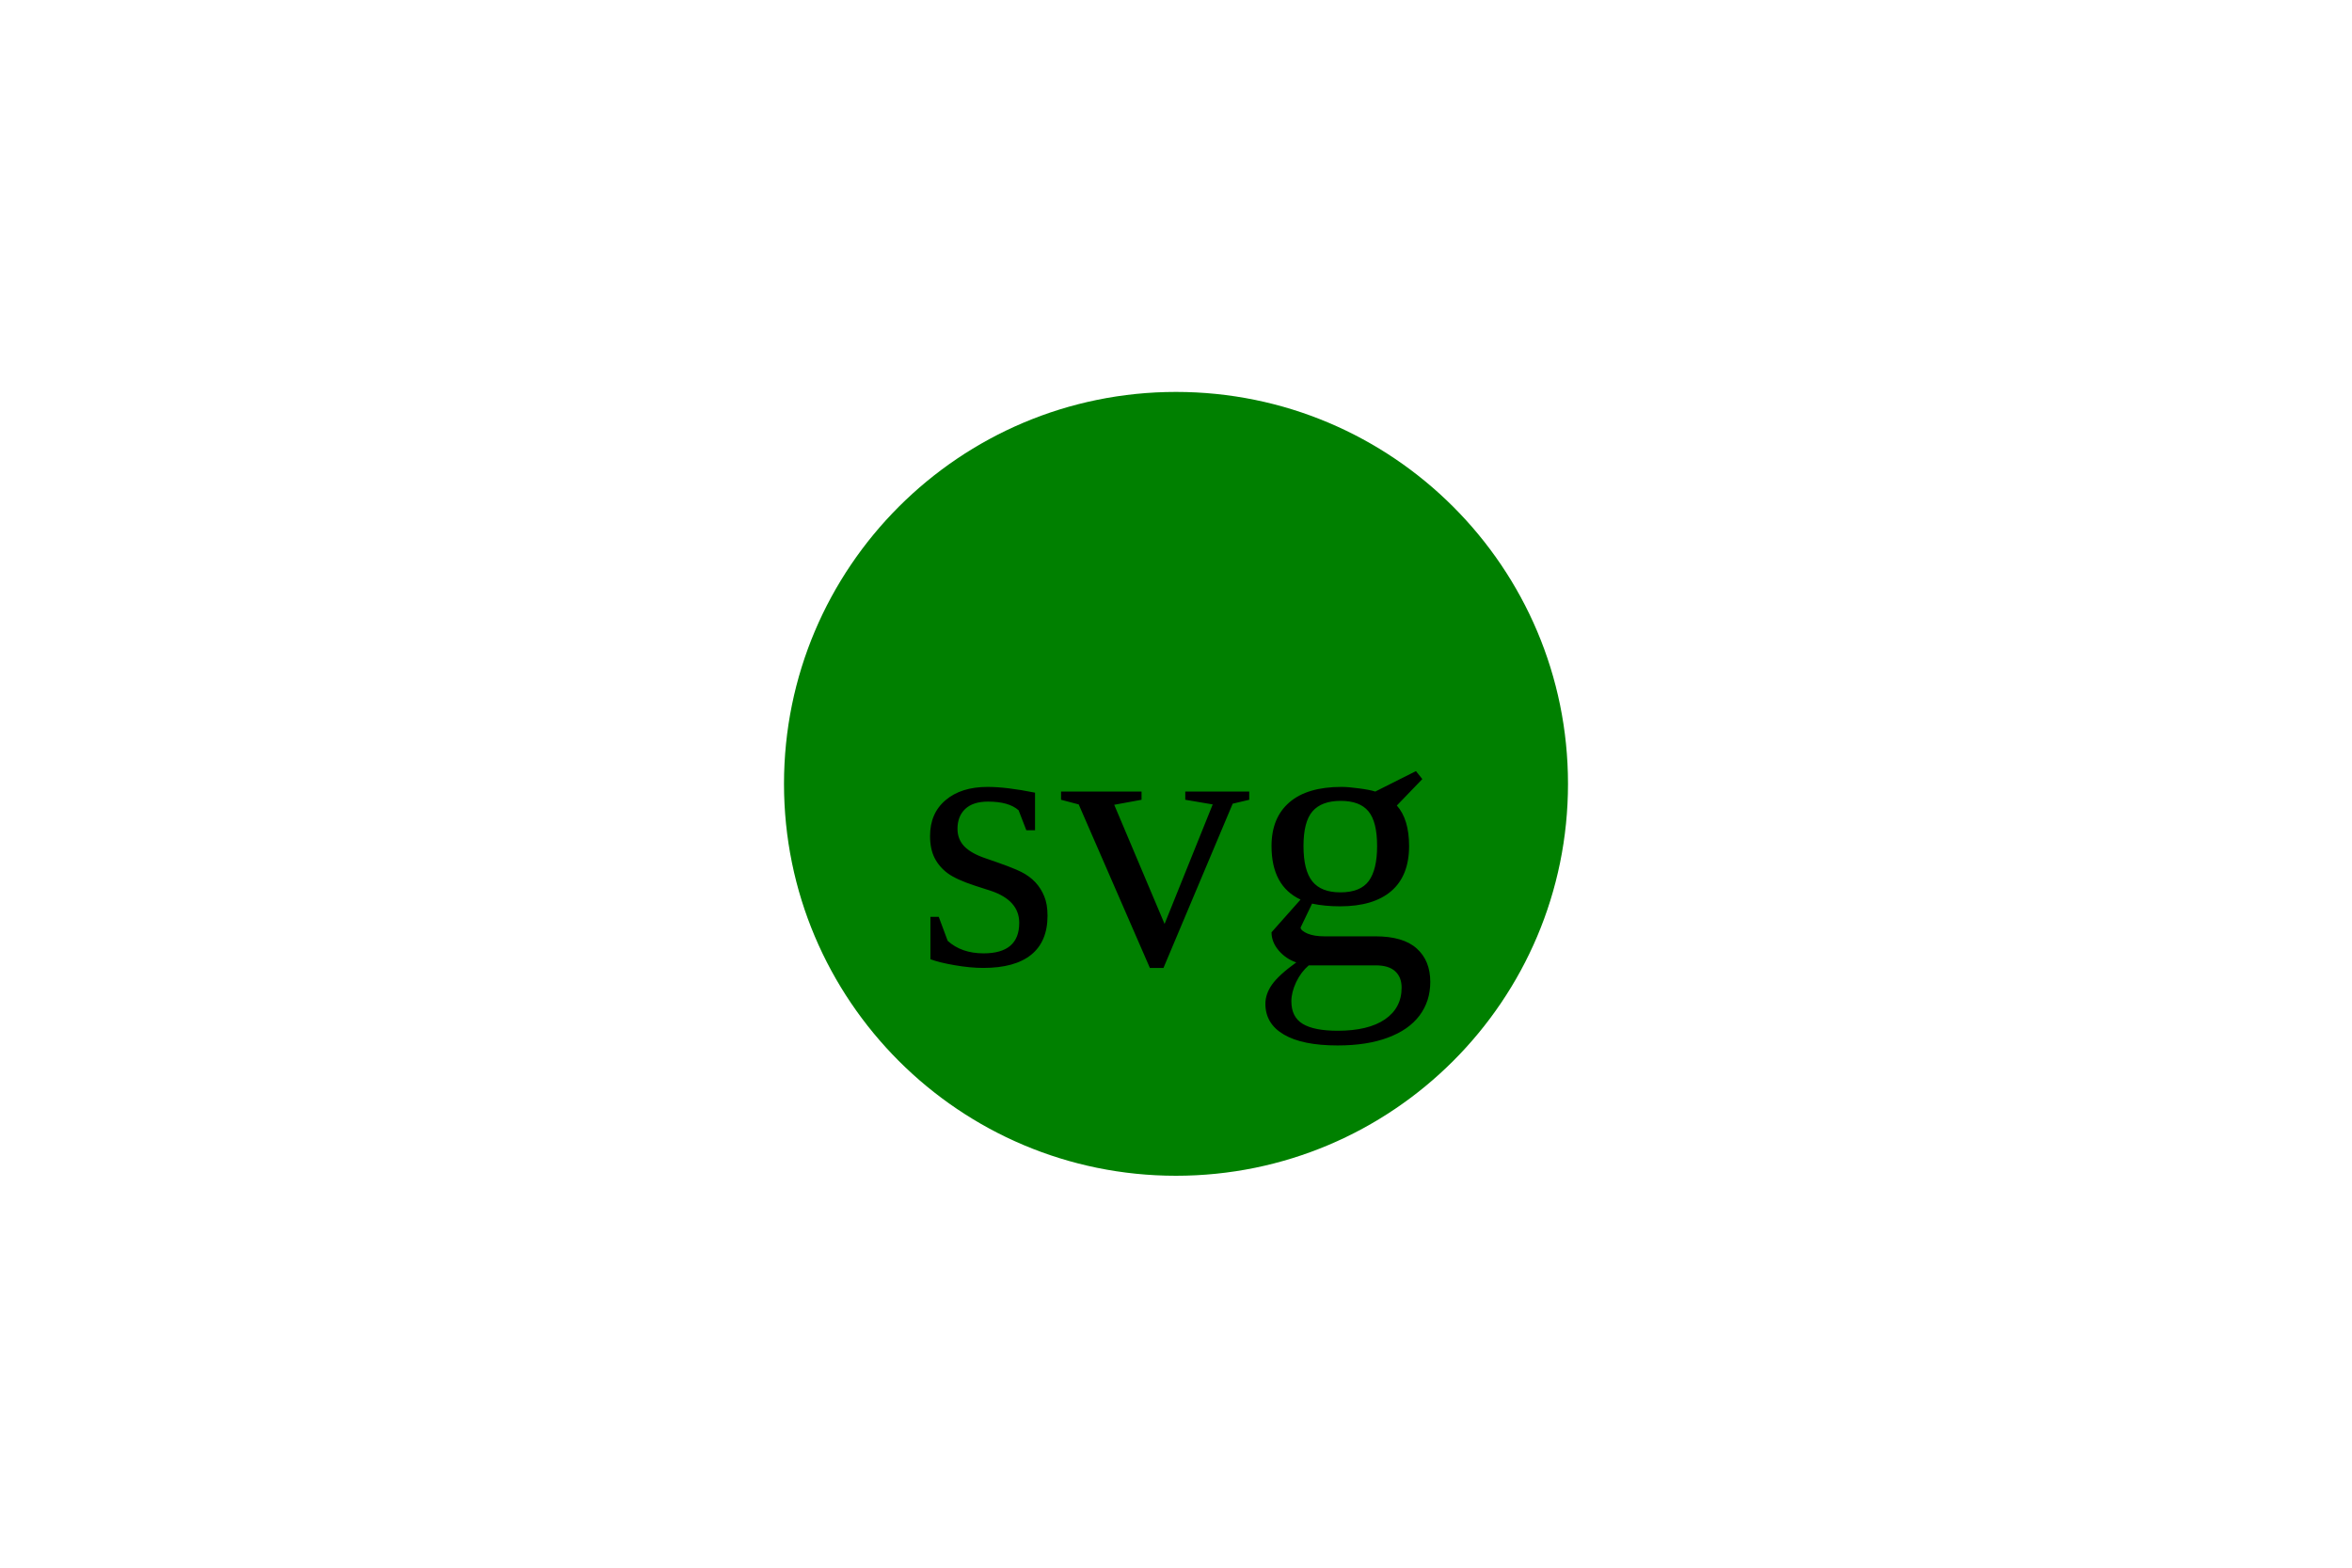
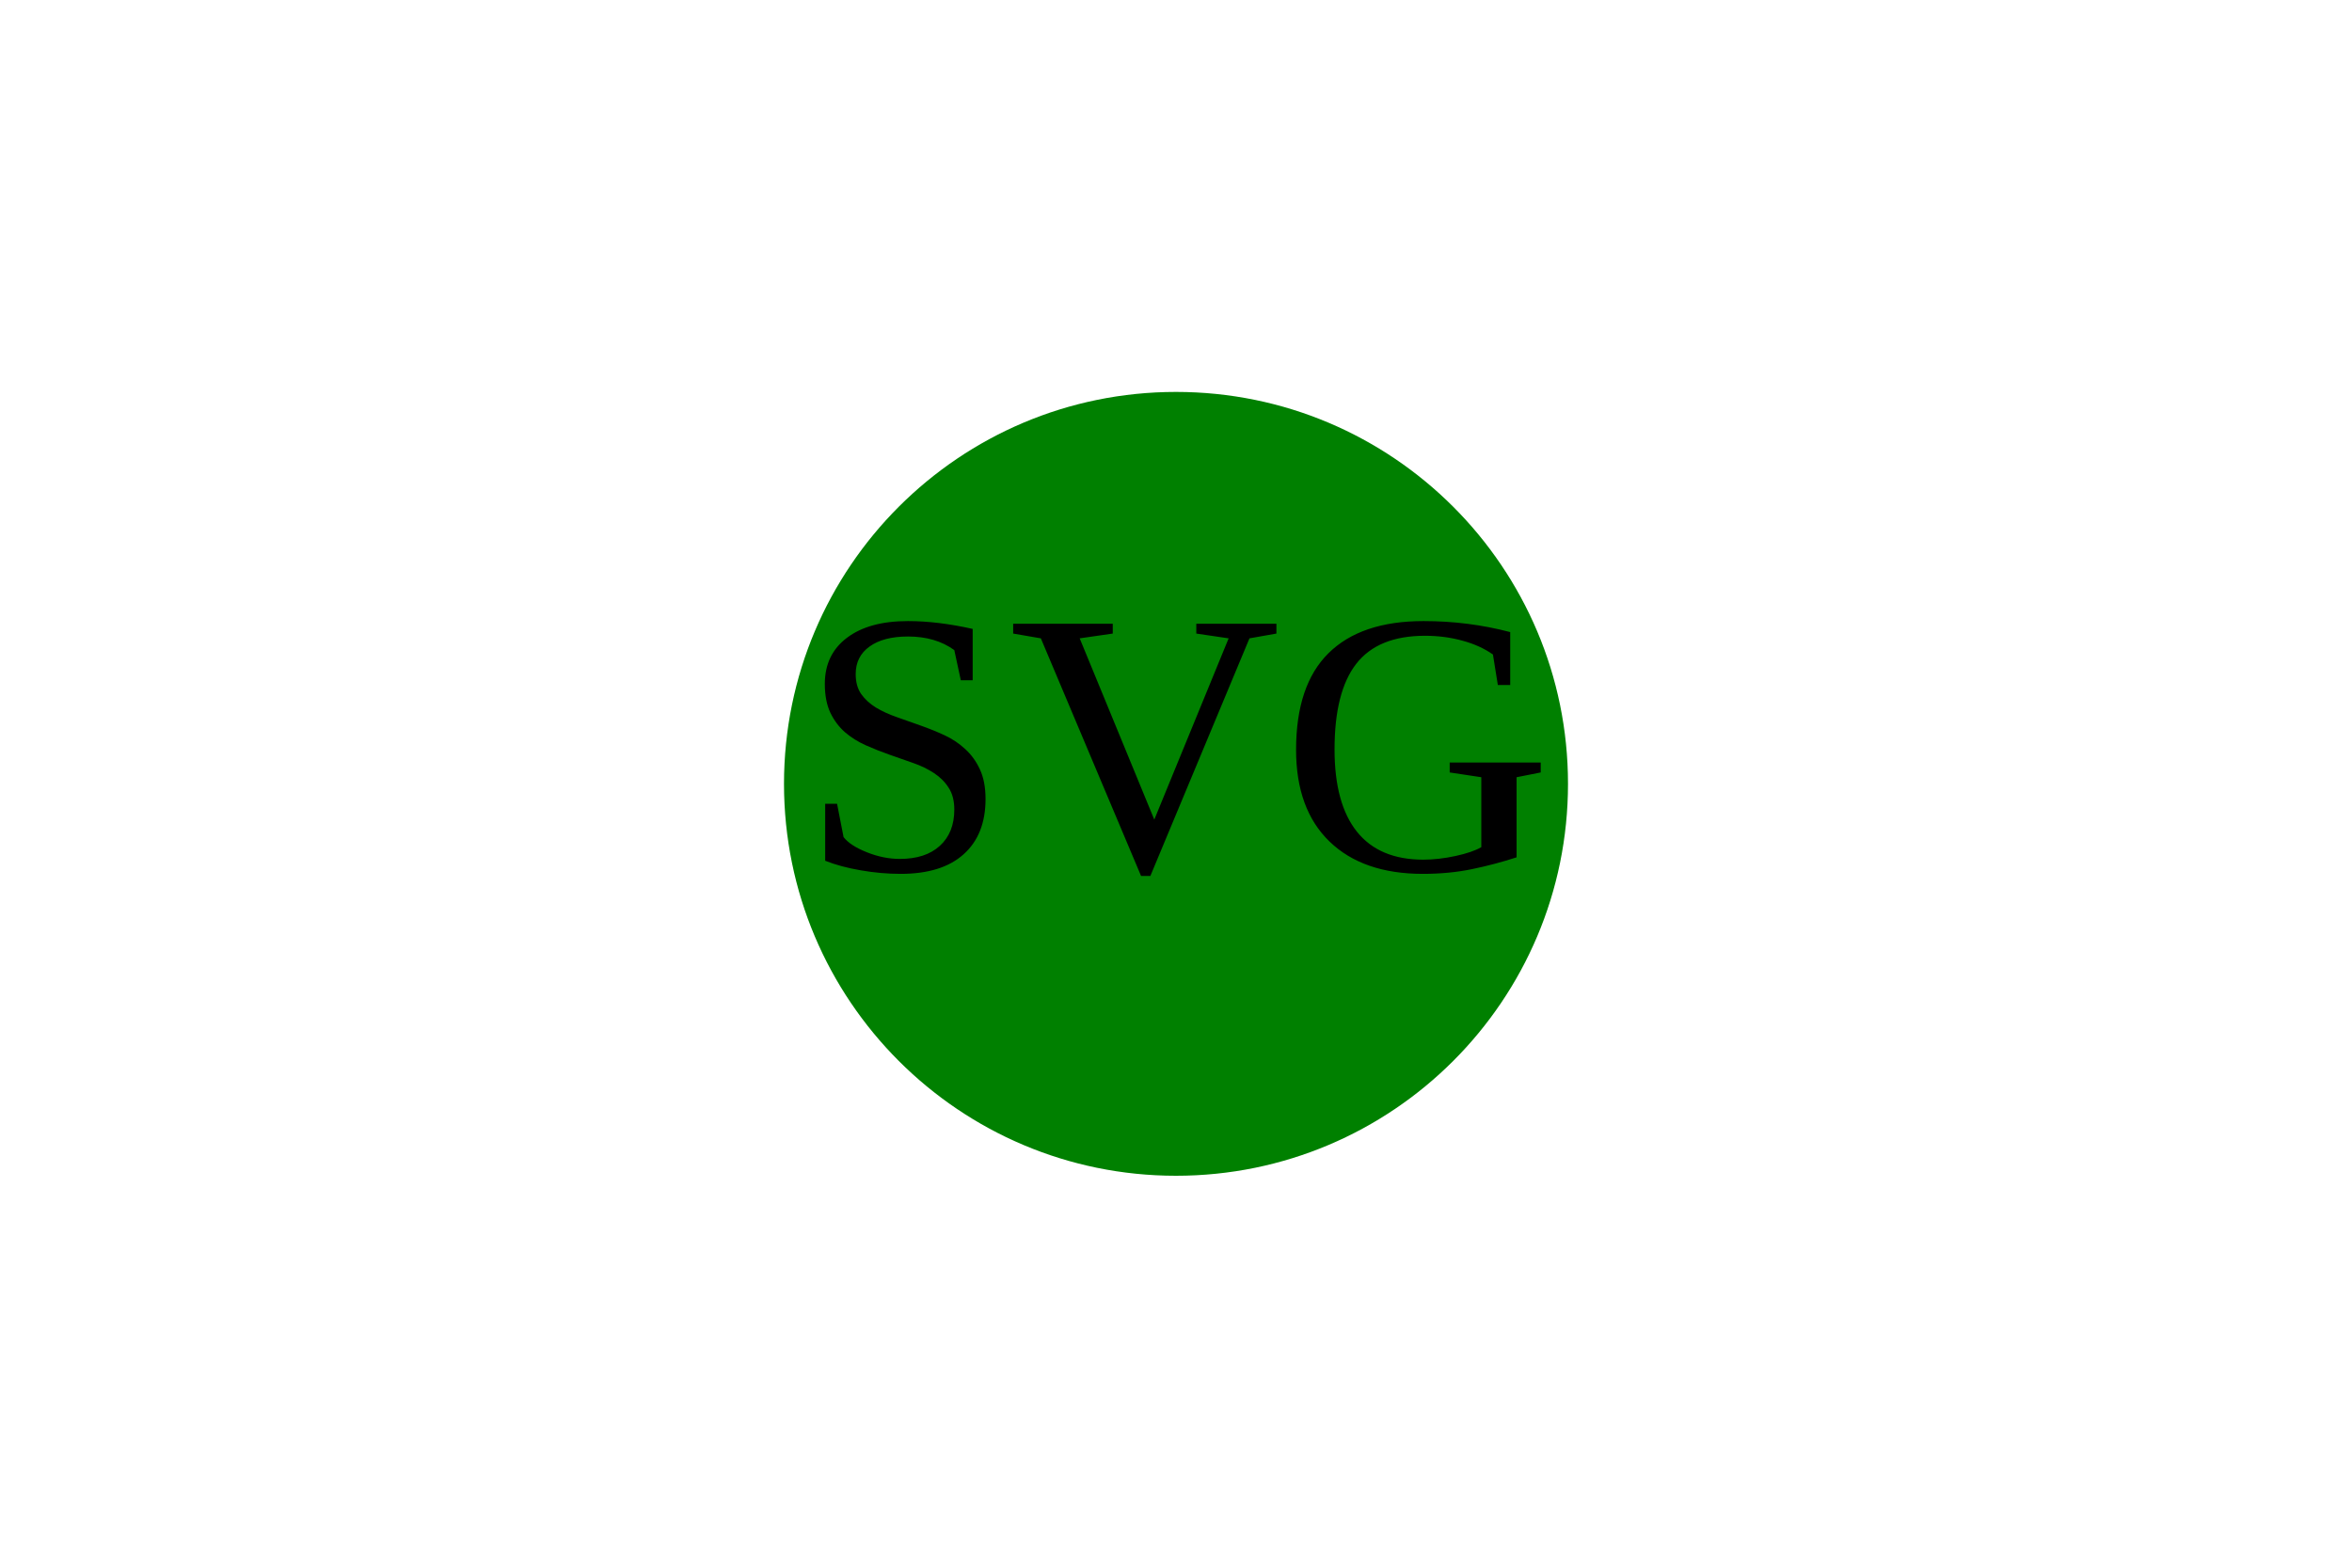
<svg xmlns="http://www.w3.org/2000/svg" width="300" height="200">
  <circle cx="150" cy="100" r="50" fill="green" />
-   <text x="150" y="112" font-size="48" fill="black" text-anchor="middle" dominant-baseline="middle">svg</text>
+   <text x="150" y="100" font-size="48" fill="black" text-anchor="middle" dominant-baseline="middle">SVG</text>
</svg>
